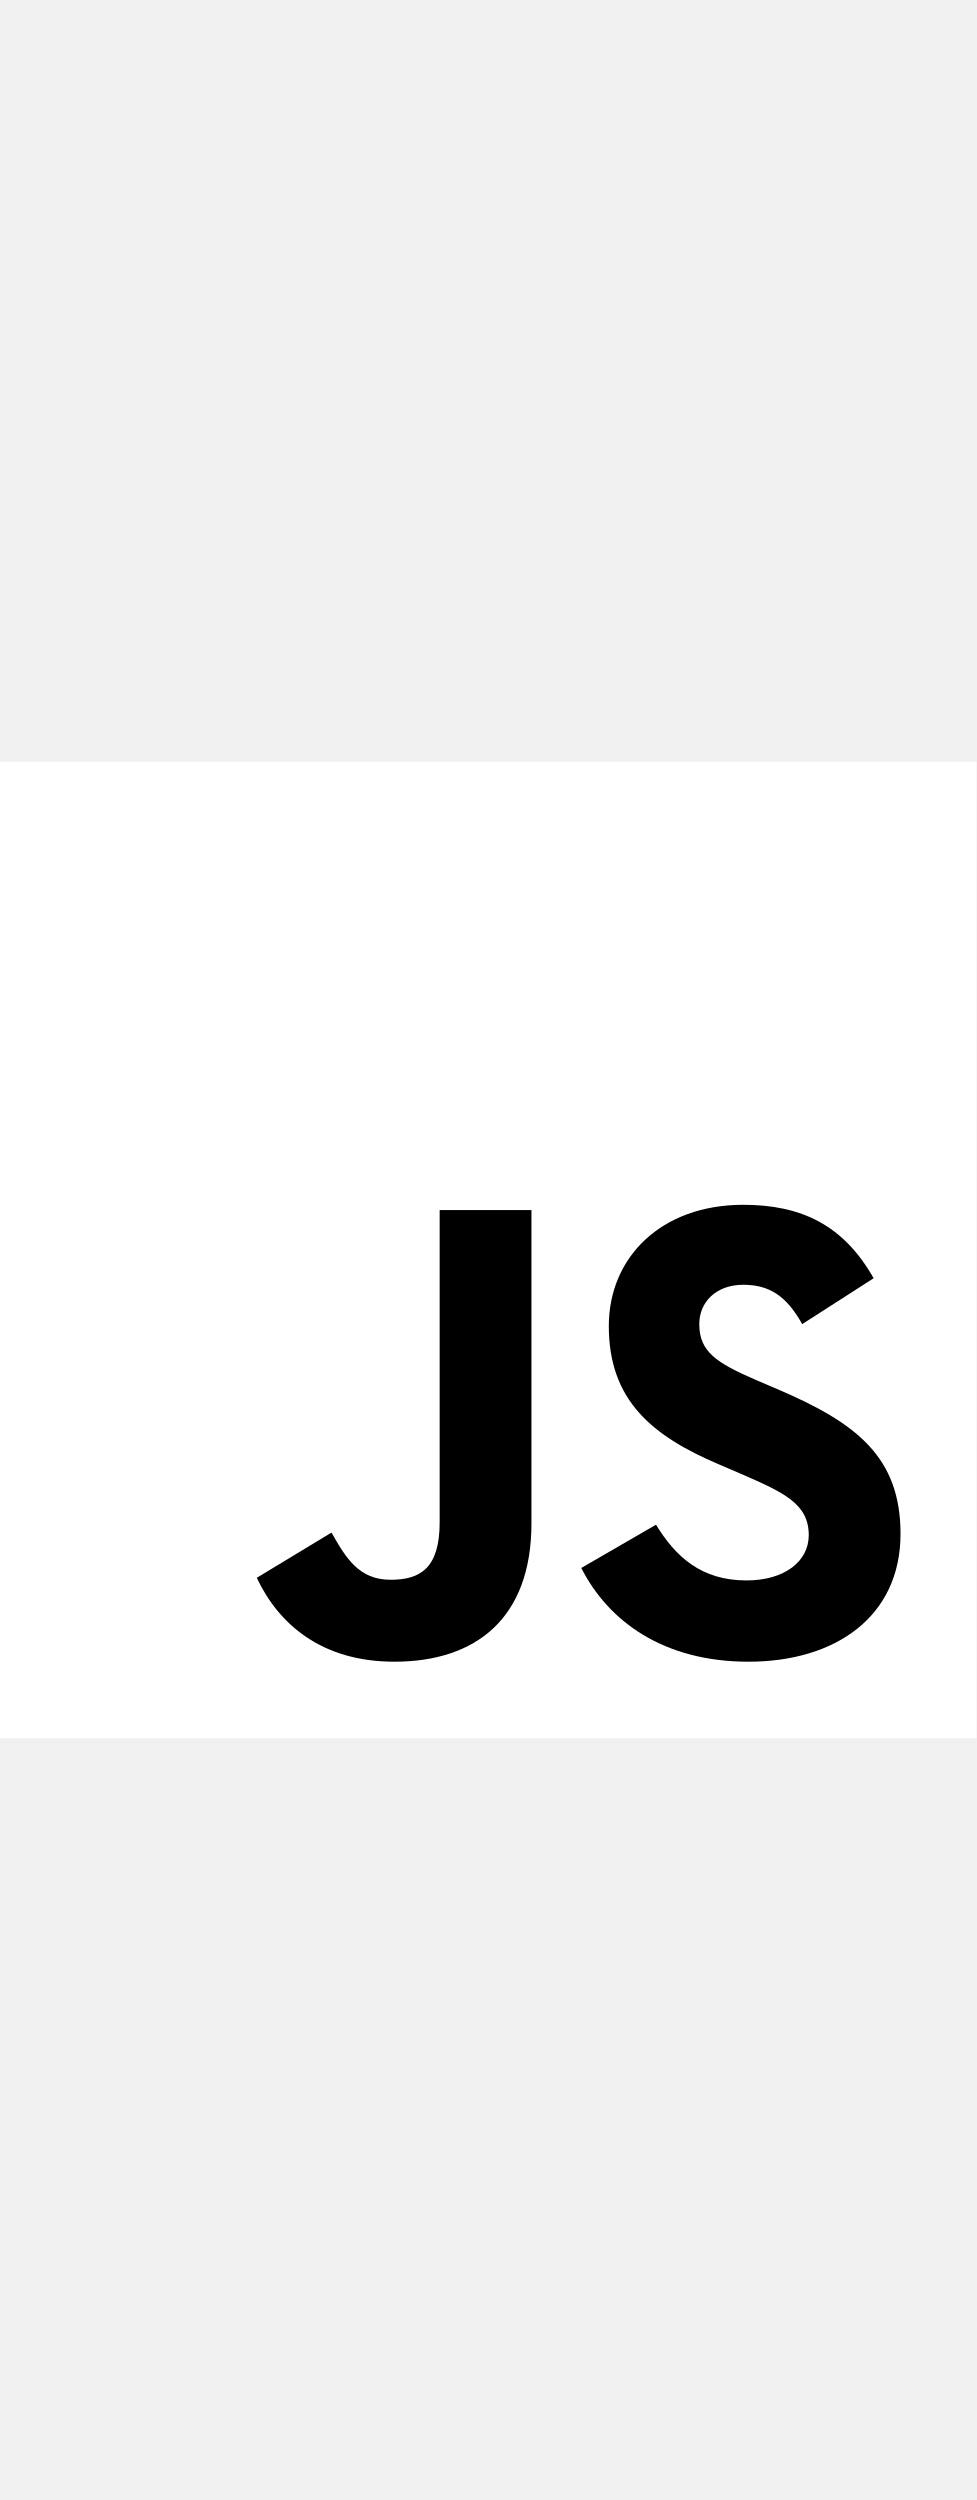
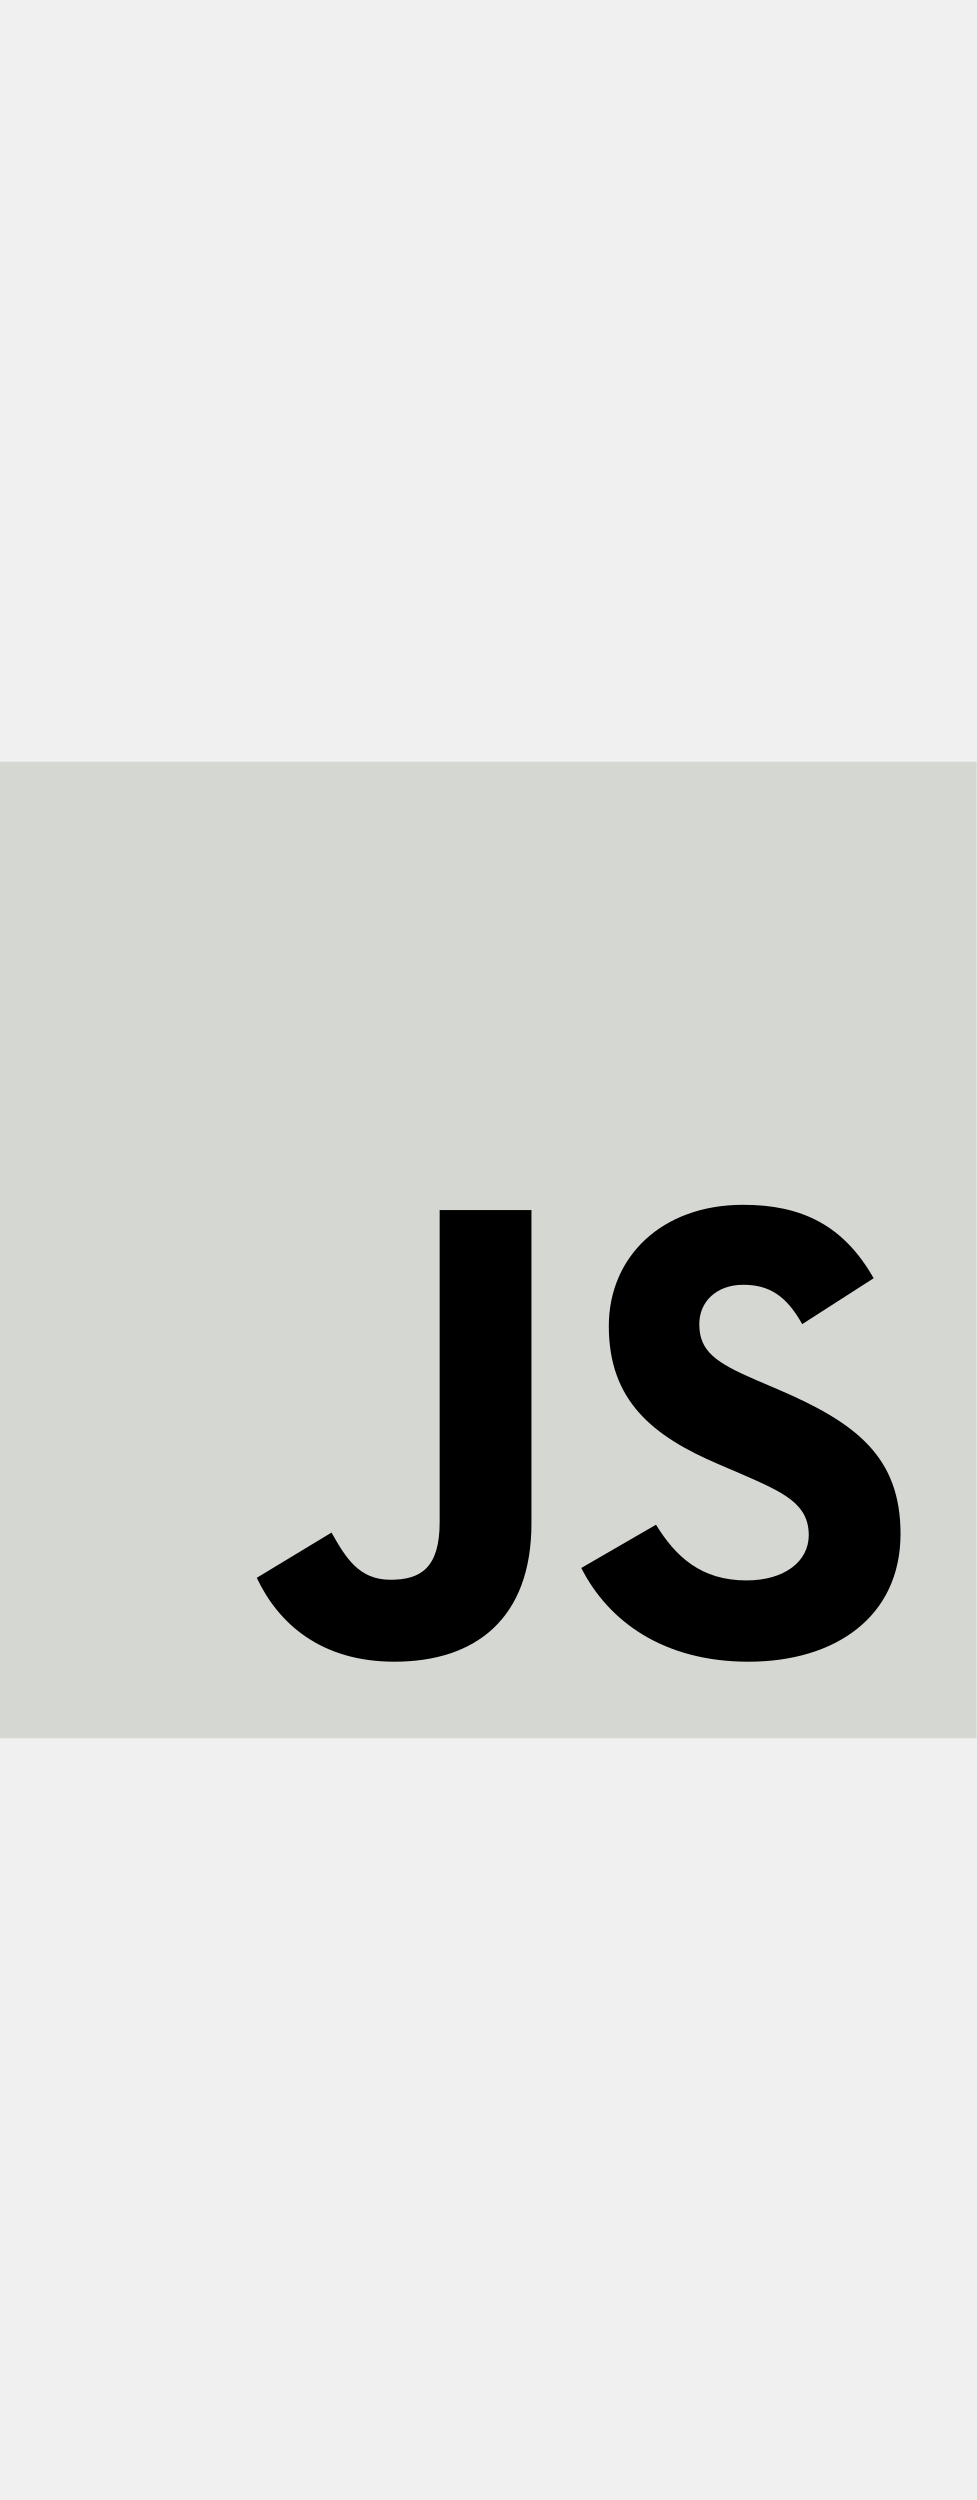
<svg xmlns="http://www.w3.org/2000/svg" width="100px" height="256px" viewBox="0 0 256 256" version="1.1" preserveAspectRatio="xMidYMid">
  <g>
-     <path d="M0,0 L256,0 L256,256 L0,256 L0,0 Z" fill="#ffffff" />
+     <path d="M0,0 L256,0 L256,256 L0,256 L0,0 Z" fill="#cccfcabf" />
    <path d="M67.312,213.932 L86.903,202.076 C90.682,208.777 94.12,214.447 102.367,214.447 C110.272,214.447 115.256,211.355 115.256,199.327 L115.256,117.529 L139.314,117.529 L139.314,199.667 C139.314,224.584 124.708,235.926 103.398,235.926 C84.153,235.926 72.982,225.959 67.311,213.93" fill="#000000" />
    <path d="M152.381,211.354 L171.969,200.013 C177.126,208.434 183.828,214.62 195.684,214.62 C205.653,214.62 212.009,209.636 212.009,202.762 C212.009,194.514 205.479,191.592 194.481,186.782 L188.468,184.203 C171.111,176.815 159.597,167.535 159.597,147.945 C159.597,129.901 173.345,116.153 194.826,116.153 C210.12,116.153 221.118,121.481 229.022,135.4 L210.291,147.429 C206.166,140.04 201.7,137.119 194.826,137.119 C187.78,137.119 183.312,141.587 183.312,147.429 C183.312,154.646 187.78,157.568 198.09,162.037 L204.104,164.614 C224.553,173.379 236.067,182.313 236.067,202.418 C236.067,224.072 219.055,235.928 196.2,235.928 C173.861,235.928 159.426,225.274 152.381,211.354" fill="#000000" />
  </g>
</svg>
